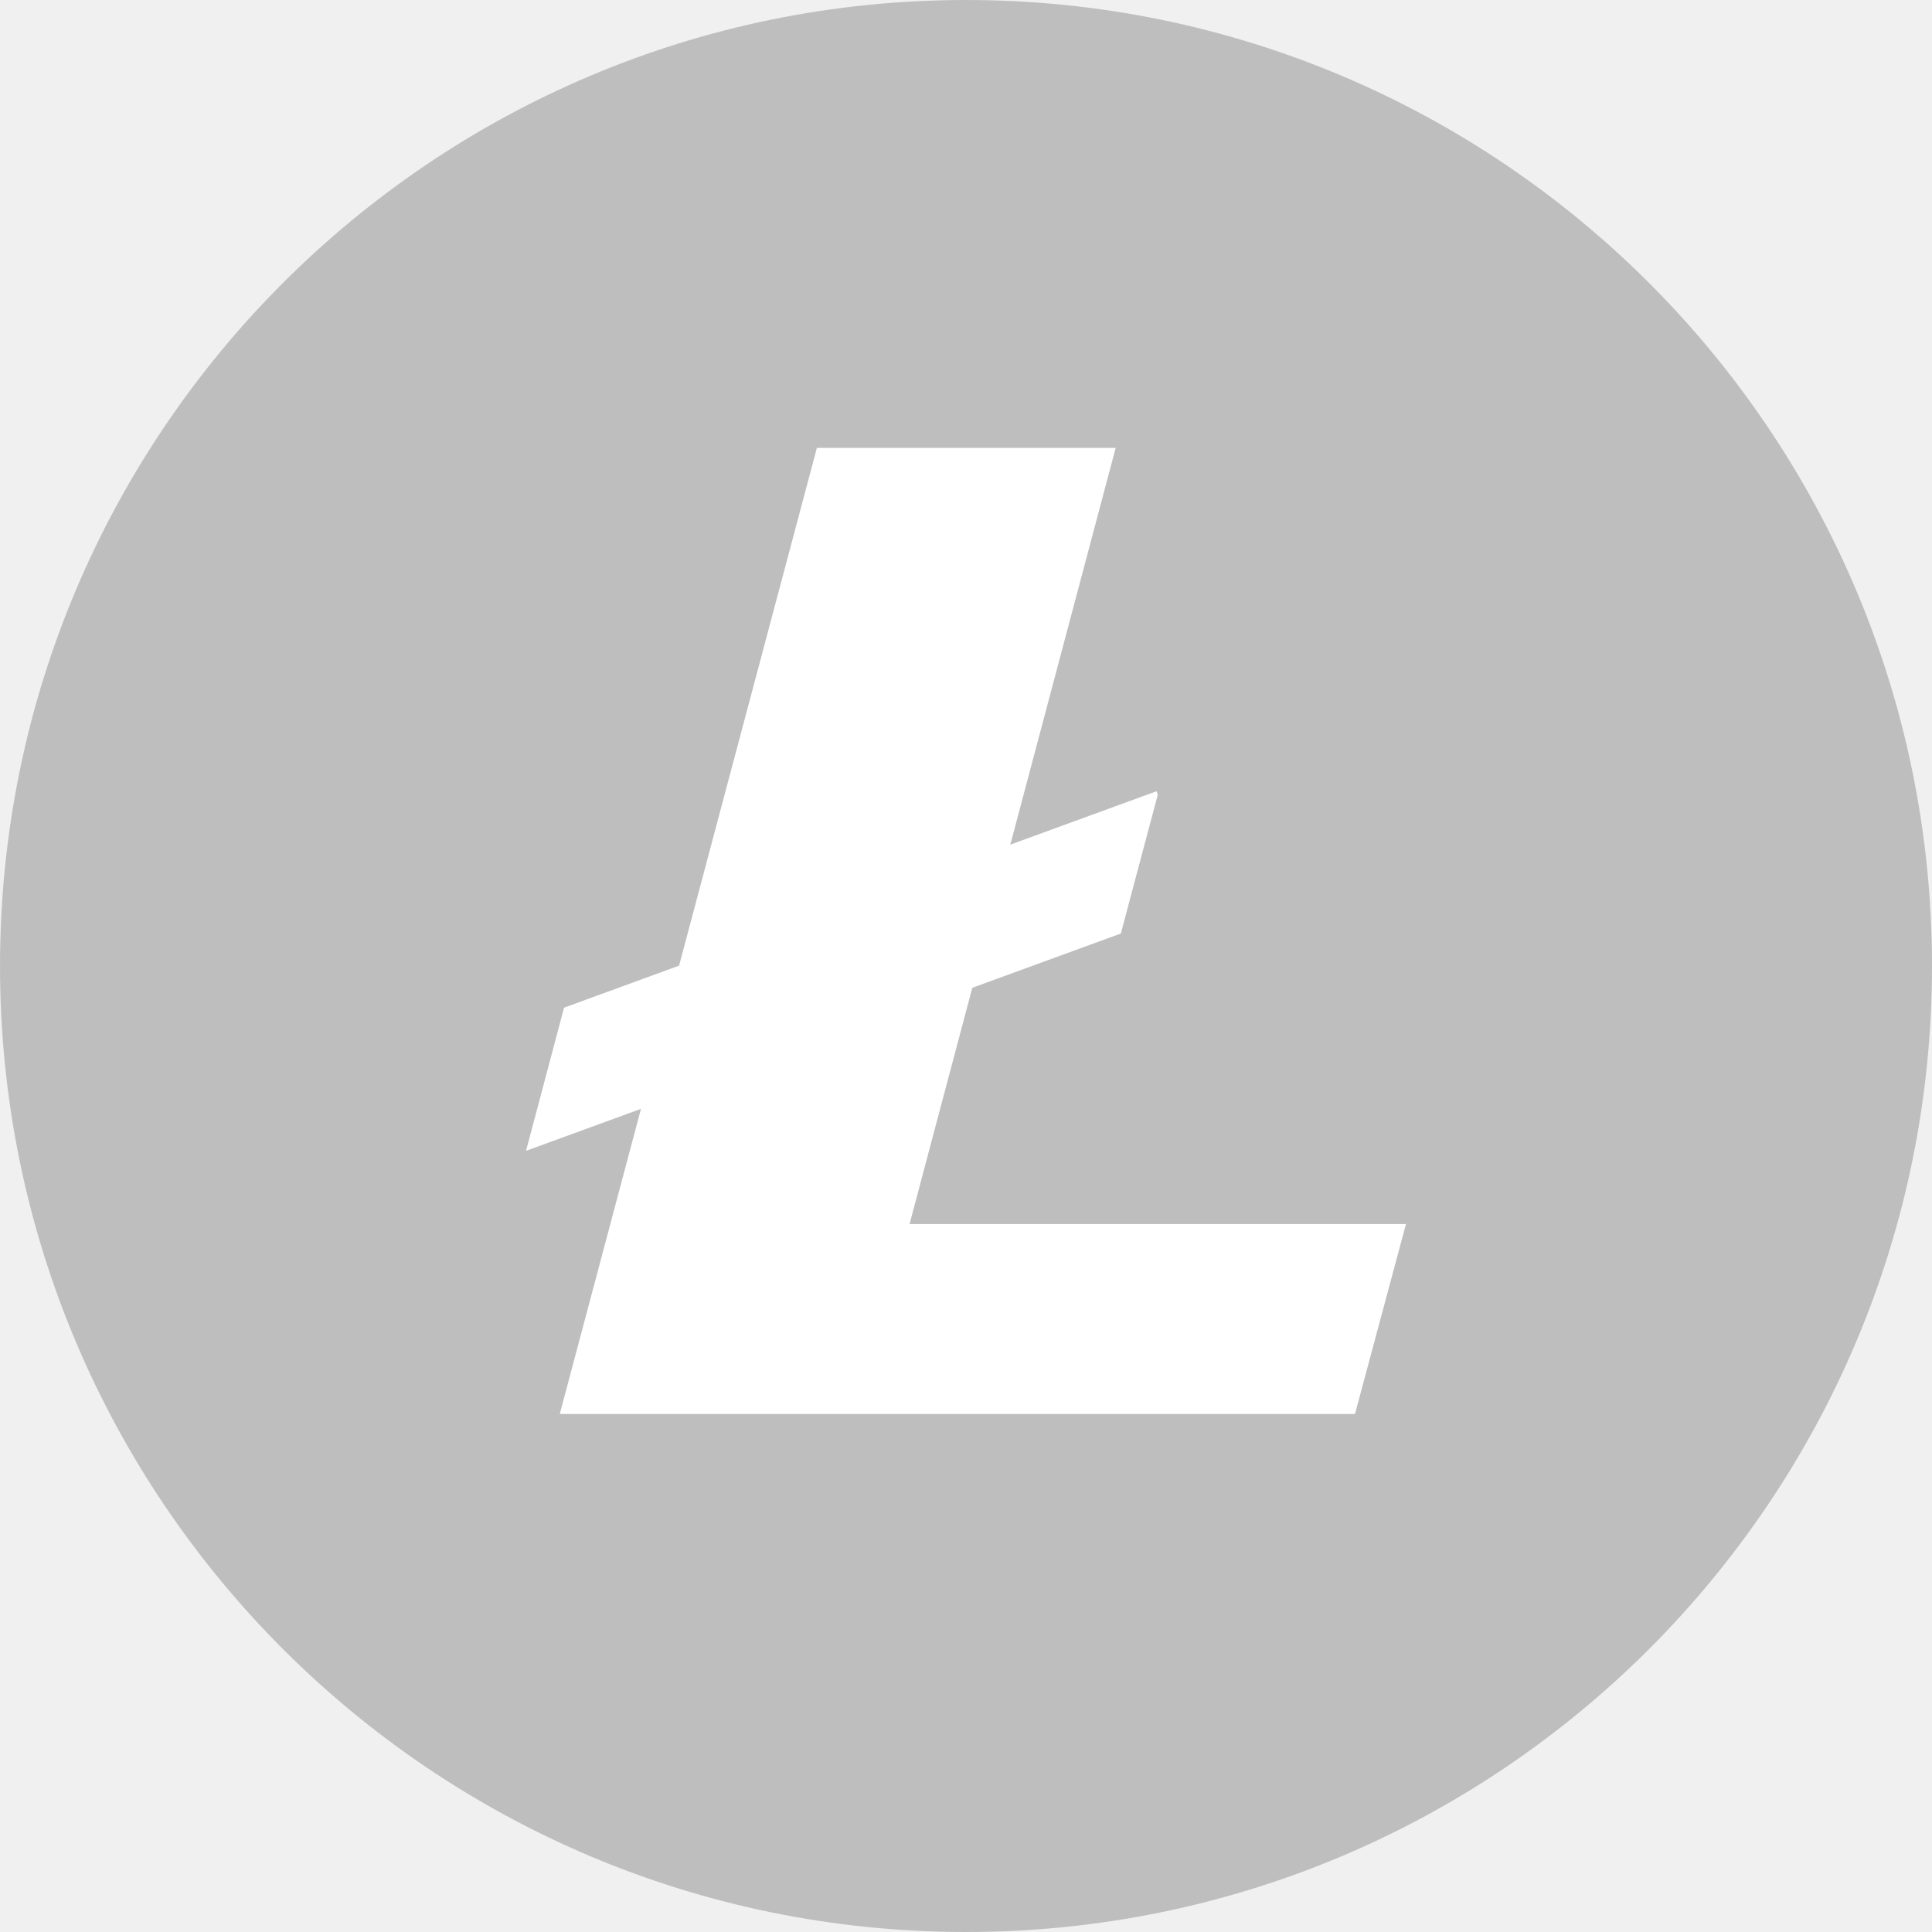
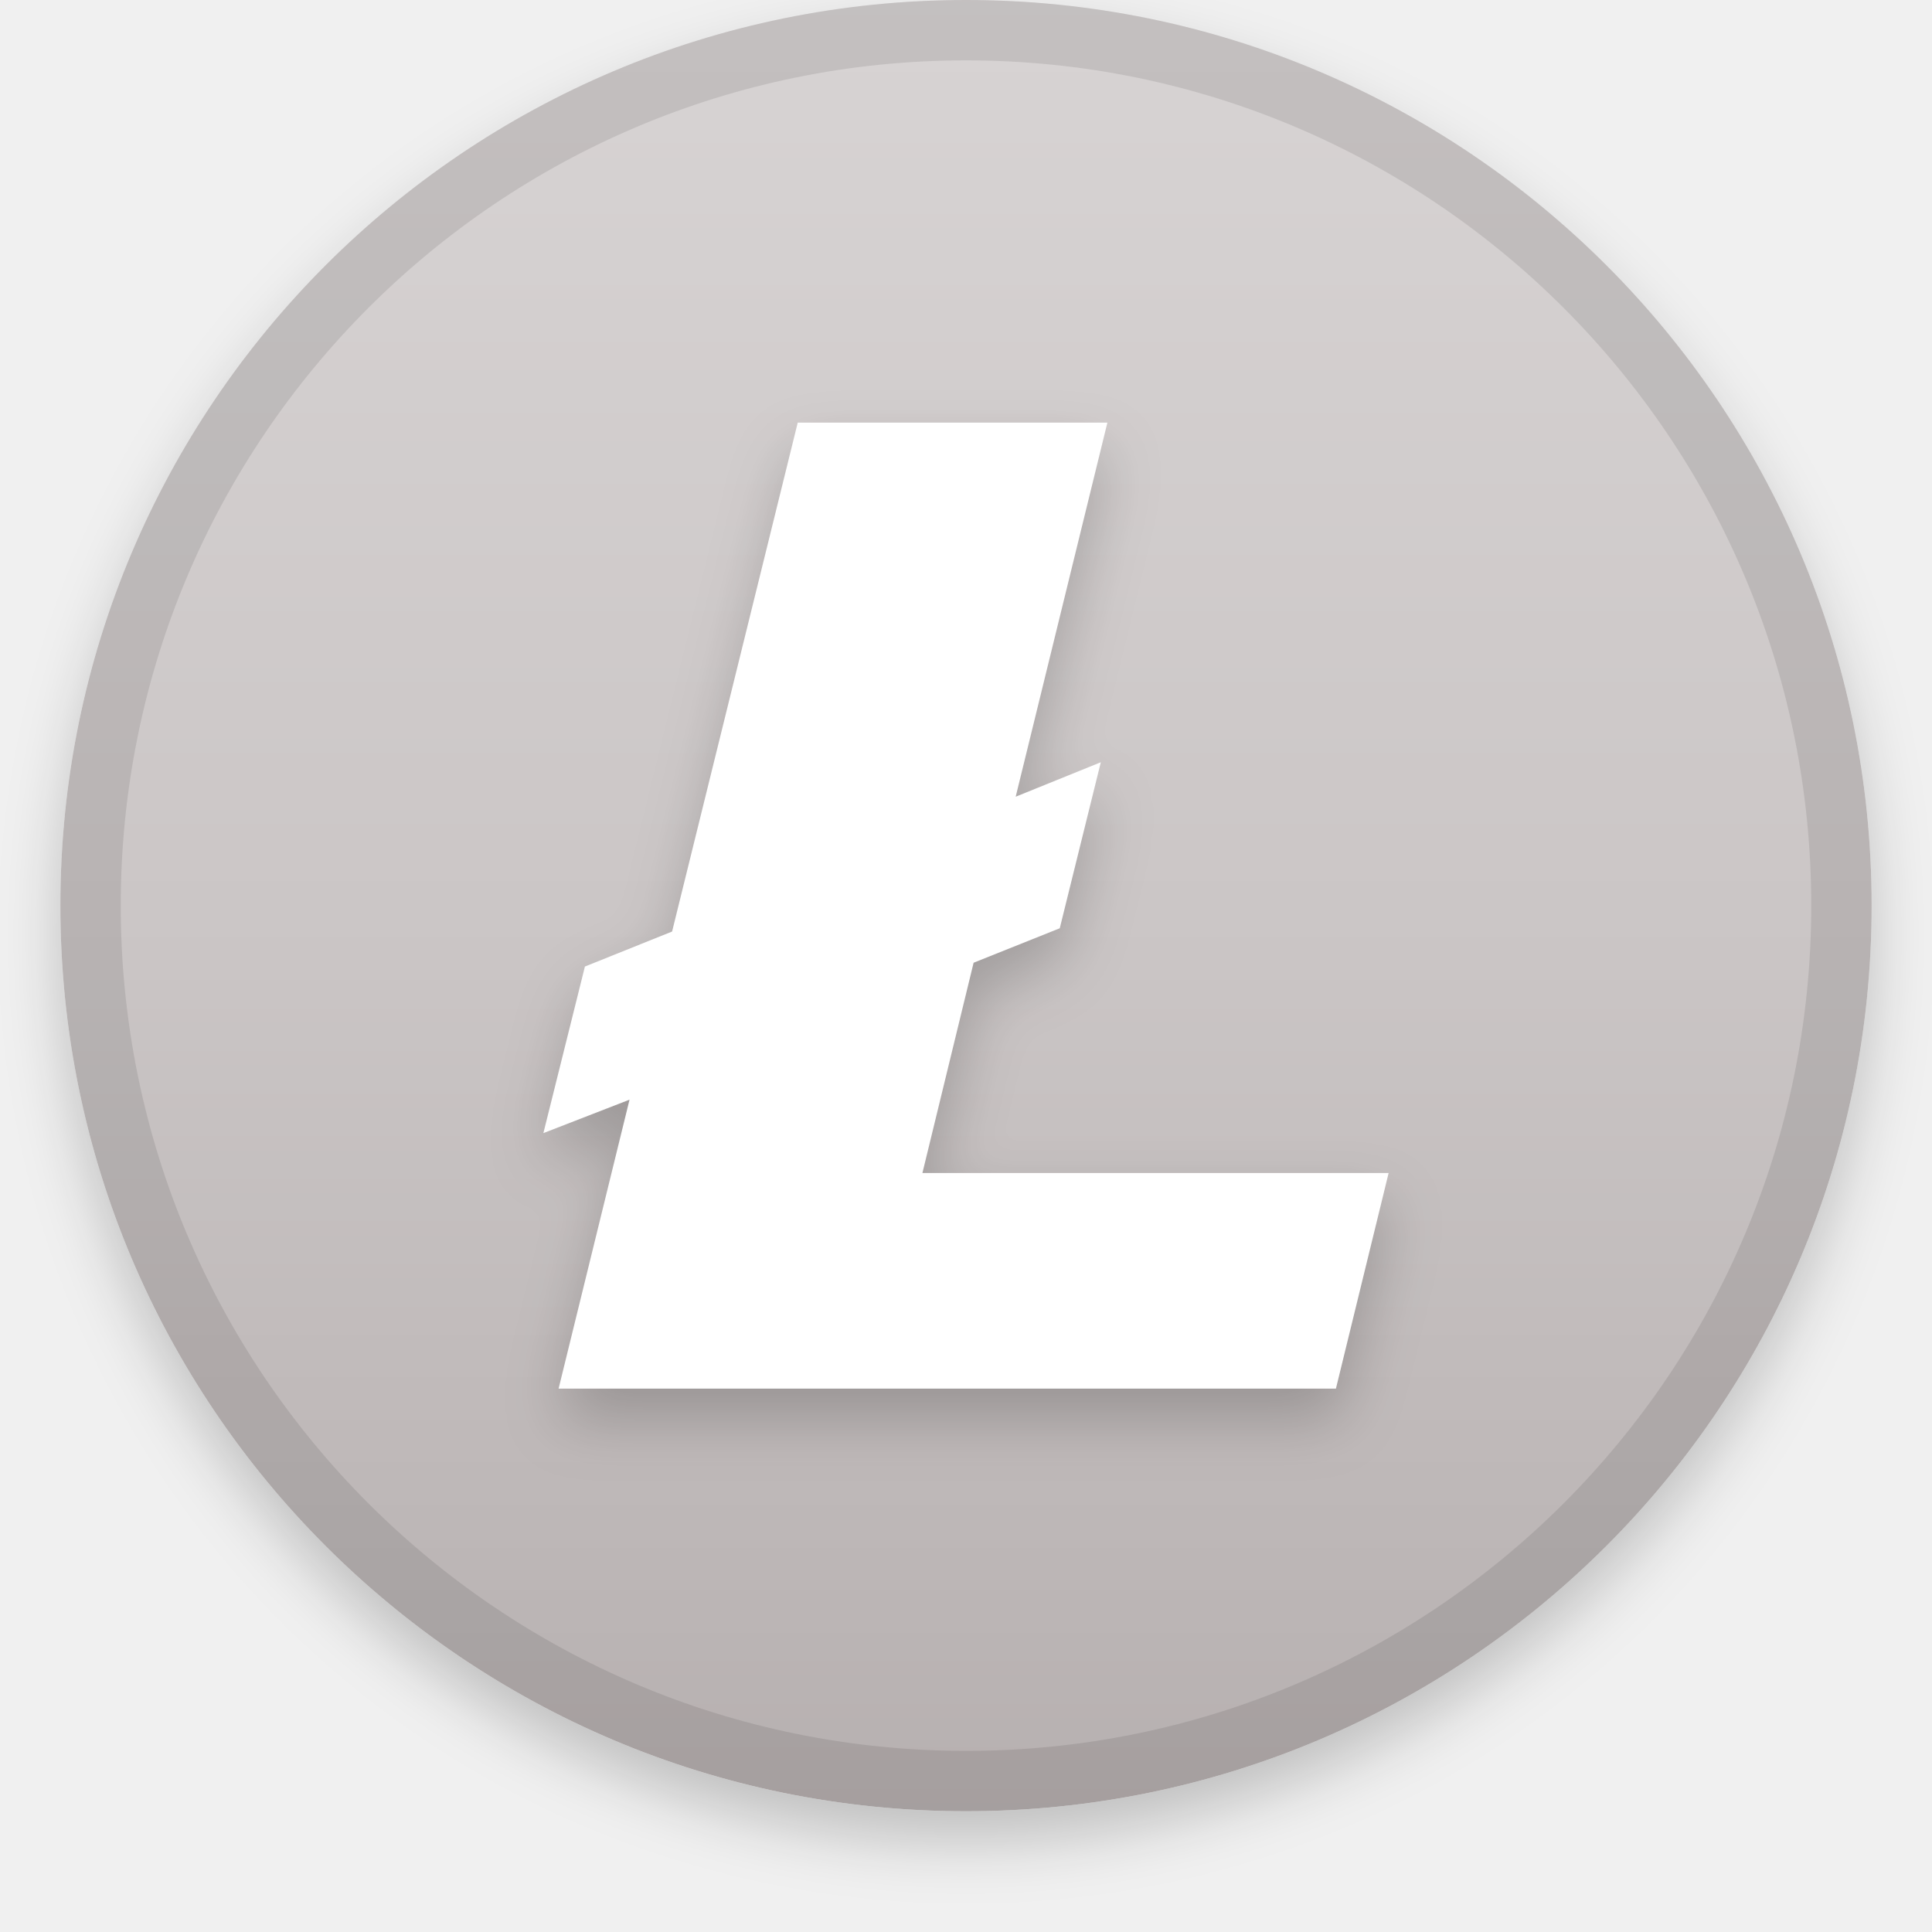
- <svg xmlns="http://www.w3.org/2000/svg" width="2500" height="2500" viewBox="0.847 0.876 329.254 329.256">
-   <path d="M330.102 165.503c0 90.922-73.705 164.629-164.626 164.629C74.554 330.132.848 256.425.848 165.503.848 74.582 74.554.876 165.476.876c90.92 0 164.626 73.706 164.626 164.627" fill="#bebebe" />
-   <path d="M295.15 165.505c0 71.613-58.057 129.675-129.674 129.675-71.616 0-129.677-58.062-129.677-129.675 0-71.619 58.061-129.677 129.677-129.677 71.618 0 129.674 58.057 129.674 129.677" fill="#bebebe" />
-   <path d="M155.854 209.482l10.693-40.264 25.316-9.249 6.297-23.663-.215-.587-24.92 9.104 17.955-67.608h-50.921l-23.481 88.23-19.605 7.162-6.478 24.395 19.59-7.156-13.839 51.998h135.521l8.688-32.362h-84.601" fill="#fff" />
+ <svg xmlns="http://www.w3.org/2000/svg" xmlns:xlink="http://www.w3.org/1999/xlink" width="32" height="32" viewBox="0 0 32 32">
+   <defs>
+     <linearGradient id="ltc-c" x1="50%" x2="50%" y1="0%" y2="100%">
+       <stop offset="0%" stop-color="#FFF" stop-opacity=".5" />
+       <stop offset="100%" stop-opacity=".5" />
+     </linearGradient>
+     <circle id="ltc-b" cx="16" cy="15" r="15" />
+     <filter id="ltc-a" width="111.7%" height="111.7%" x="-5.8%" y="-4.2%" filterUnits="objectBoundingBox">
+       <feOffset dy=".5" in="SourceAlpha" result="shadowOffsetOuter1" />
+       <feGaussianBlur in="shadowOffsetOuter1" result="shadowBlurOuter1" stdDeviation=".5" />
+       <feComposite in="shadowBlurOuter1" in2="SourceAlpha" operator="out" result="shadowBlurOuter1" />
+       <feColorMatrix in="shadowBlurOuter1" values="0 0 0 0 0   0 0 0 0 0   0 0 0 0 0  0 0 0 0.199 0" />
+     </filter>
+     <polygon id="ltc-e" points="10.427 18.214 9 18.768 9.688 16.009 11.132 15.429 13.213 7 18.342 7 16.823 13.196 18.233 12.625 17.553 15.375 16.126 15.946 15.278 19.429 23 19.429 22.127 23 9.252 23" />
+     <filter id="ltc-d" width="125%" height="121.9%" x="-12.5%" y="-7.8%" filterUnits="objectBoundingBox">
+       <feOffset dy=".5" in="SourceAlpha" result="shadowOffsetOuter1" />
+       <feGaussianBlur in="shadowOffsetOuter1" result="shadowBlurOuter1" stdDeviation=".5" />
+       <feColorMatrix in="shadowBlurOuter1" values="0 0 0 0 0   0 0 0 0 0   0 0 0 0 0  0 0 0 0.204 0" />
+     </filter>
+   </defs>
+   <g fill="none" fill-rule="evenodd">
+     <use fill="#000" filter="url(#ltc-a)" xlink:href="#ltc-b" />
+     <use fill="#CBC6C6" xlink:href="#ltc-b" />
+     <use fill="url(#ltc-c)" style="mix-blend-mode:soft-light" xlink:href="#ltc-b" />
+     <circle cx="16" cy="15" r="14.5" stroke="#000" stroke-opacity=".097" />
+     <g>
+       <use fill="#000" filter="url(#ltc-d)" xlink:href="#ltc-e" />
+       <use fill="#FFF" xlink:href="#ltc-e" />
+     </g>
+   </g>
</svg>
